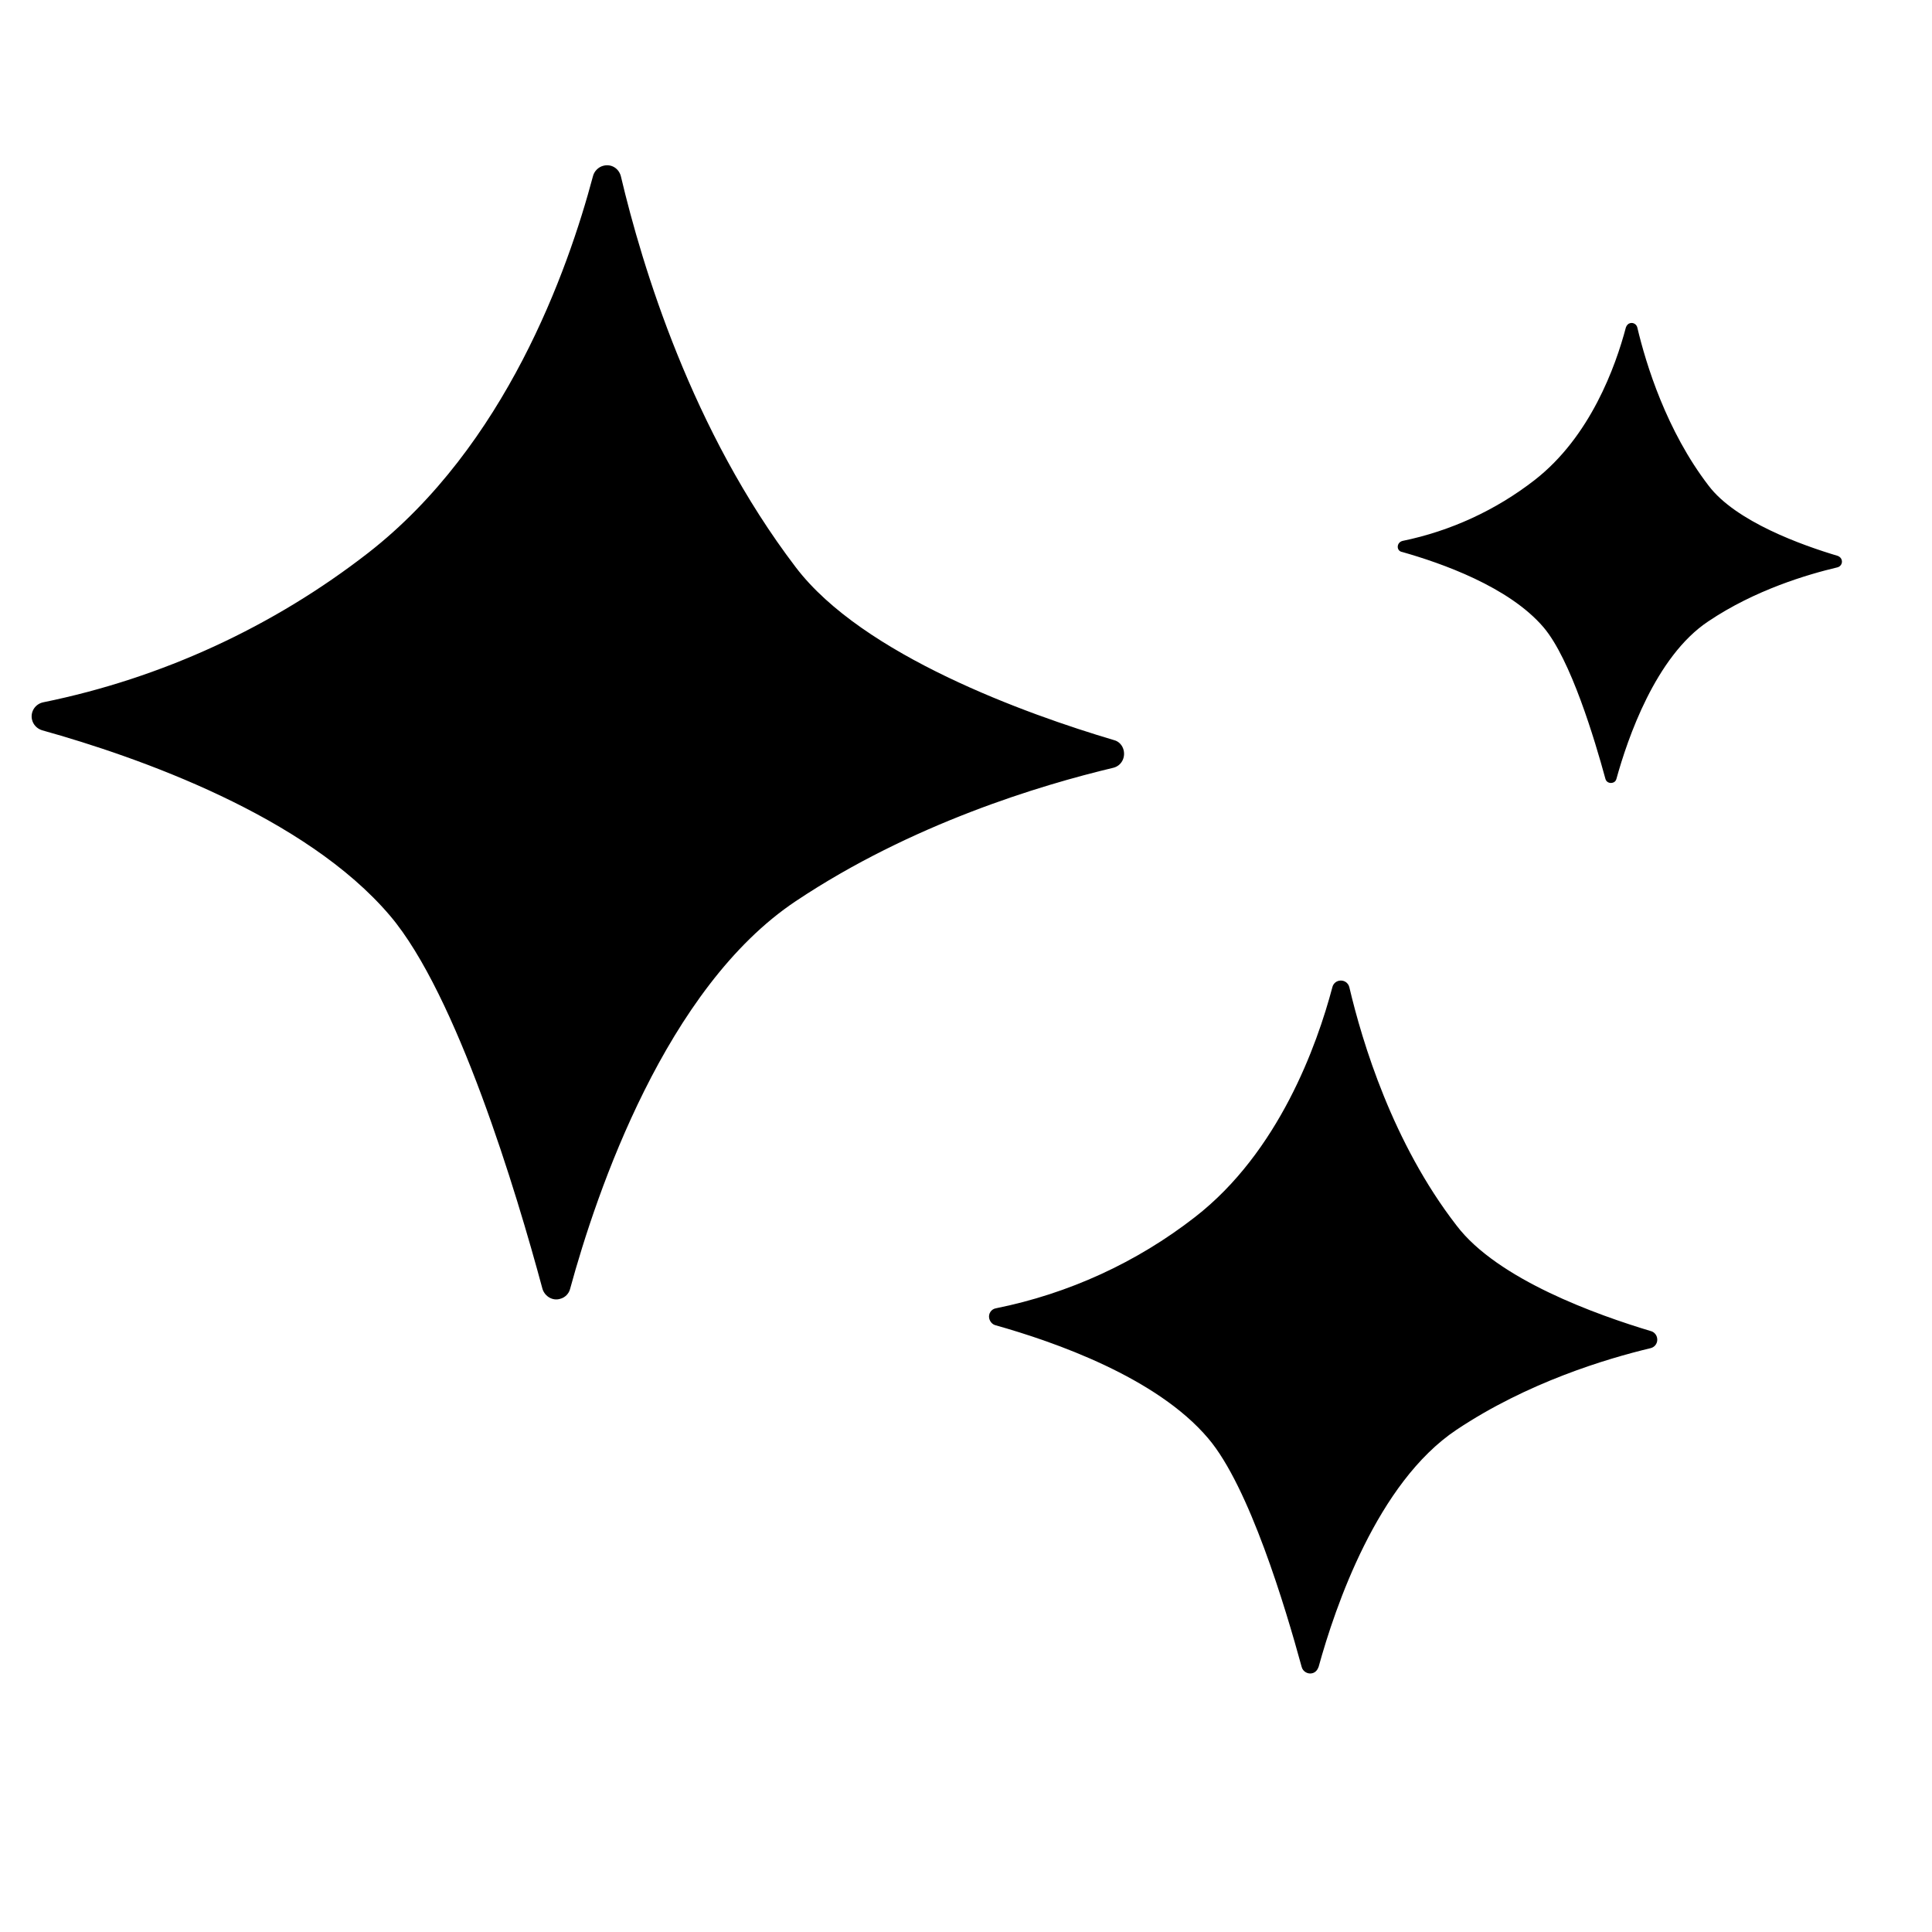
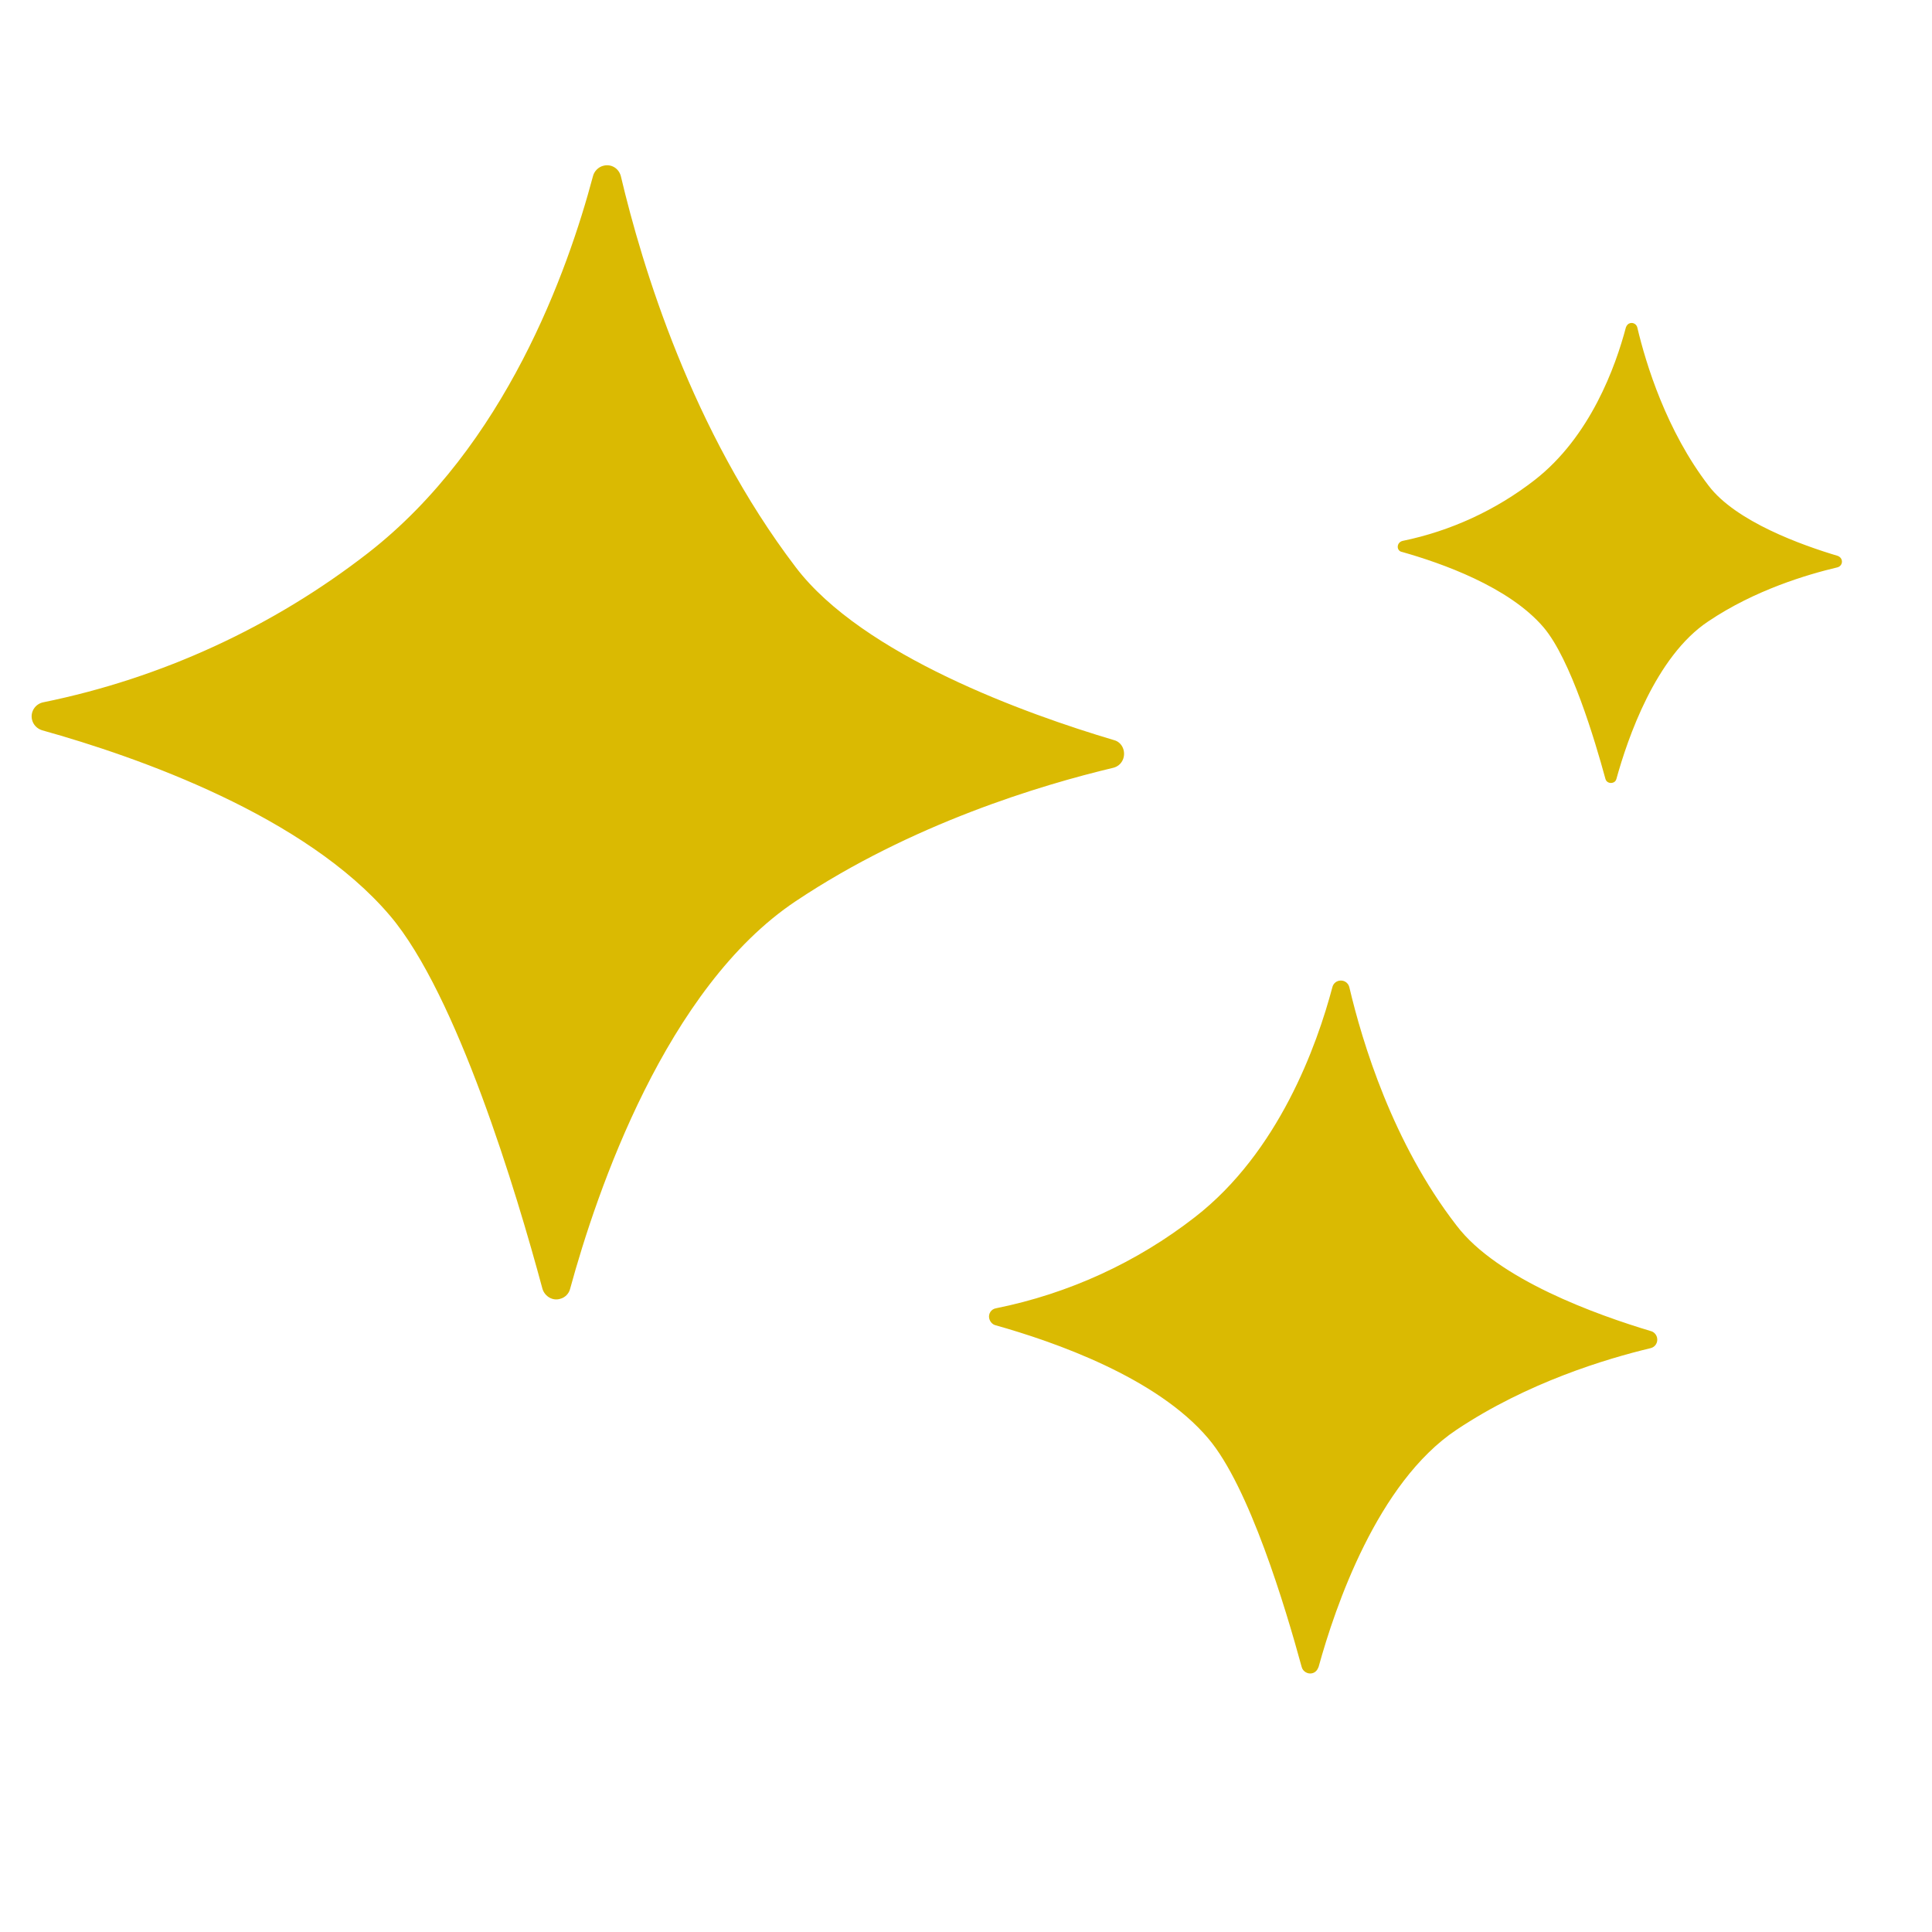
<svg xmlns="http://www.w3.org/2000/svg" width="500" zoomAndPan="magnify" viewBox="0 0 375 375" height="500" preserveAspectRatio="xMidYMid meet" version="1.0">
  <defs>
    <clipPath id="a75c83bd4a">
      <path d="M 6 32 L 357.641 32 L 357.641 325 L 6 325 Z M 6 32 " clip-rule="nonzero" />
    </clipPath>
  </defs>
  <g clip-path="url(#a75c83bd4a)">
-     <path d="M 120.516 34.23 C 120.133 32.699 118.68 31.781 117.152 32.164 C 116.156 32.395 115.316 33.238 115.086 34.23 C 110.191 52.609 98.109 86.535 71.5 107.289 C 52.996 121.684 31.355 131.641 8.414 136.312 C 6.887 136.617 5.891 138.074 6.195 139.605 C 6.426 140.676 7.191 141.441 8.184 141.75 C 26.844 146.957 59.266 158.367 75.707 177.742 C 88.707 193.059 100.25 231.422 105.297 250.184 C 105.758 251.641 107.285 252.559 108.738 252.098 C 109.656 251.871 110.422 251.105 110.652 250.184 C 115.852 231.117 129.309 191.68 154.469 174.906 C 176.949 159.898 201.953 152.395 216.102 149.023 C 217.629 148.641 218.469 147.109 218.09 145.578 C 217.859 144.66 217.172 143.895 216.254 143.664 C 199.199 138.609 167.465 127.199 154.469 110.121 C 134.281 83.625 124.645 51.691 120.516 34.23 Z M 261.902 191.602 C 261.676 190.684 260.758 190.148 259.84 190.375 C 259.227 190.531 258.77 190.988 258.617 191.602 C 255.633 202.859 248.215 223.613 231.93 236.246 C 220.613 245.055 207.383 251.105 193.312 253.938 C 192.395 254.09 191.785 255.008 192.012 255.93 C 192.164 256.543 192.625 257.078 193.234 257.23 C 204.629 260.445 224.512 267.34 234.527 279.207 C 242.48 288.551 249.516 312.062 252.652 323.547 C 252.879 324.465 253.875 325.004 254.715 324.773 C 255.328 324.621 255.711 324.16 255.938 323.547 C 259.152 311.906 267.332 287.785 282.703 277.523 C 296.469 268.336 311.762 263.738 320.402 261.672 C 321.32 261.441 321.855 260.523 321.625 259.605 C 321.473 258.992 321.012 258.531 320.477 258.379 C 310 255.238 290.656 248.348 282.703 237.855 C 270.316 221.852 264.426 202.324 261.902 191.602 Z M 317.801 63.562 C 317.648 62.949 317.035 62.566 316.426 62.719 C 316.043 62.797 315.738 63.102 315.582 63.562 C 313.598 71.066 308.703 84.773 297.844 93.199 C 290.352 99.02 281.555 103.078 272.227 104.992 C 271.613 105.145 271.234 105.68 271.309 106.293 C 271.387 106.754 271.691 107.059 272.152 107.137 C 279.723 109.281 292.875 113.875 299.602 121.762 C 304.879 127.965 309.543 143.586 311.609 151.168 C 311.762 151.781 312.371 152.086 312.984 151.934 C 313.367 151.859 313.672 151.551 313.75 151.168 C 315.891 143.434 321.32 127.43 331.566 120.613 C 340.664 114.488 350.836 111.5 356.648 110.121 C 357.258 109.969 357.641 109.355 357.488 108.742 C 357.41 108.359 357.105 108.055 356.723 107.902 C 349.766 105.832 336.918 101.238 331.641 94.27 C 323.461 83.625 319.484 70.684 317.801 63.562 Z M 317.801 63.562 " fill-opacity="1" fill-rule="nonzero" />
+     <path d="M 120.516 34.23 C 120.133 32.699 118.68 31.781 117.152 32.164 C 116.156 32.395 115.316 33.238 115.086 34.23 C 110.191 52.609 98.109 86.535 71.5 107.289 C 52.996 121.684 31.355 131.641 8.414 136.312 C 6.887 136.617 5.891 138.074 6.195 139.605 C 6.426 140.676 7.191 141.441 8.184 141.75 C 26.844 146.957 59.266 158.367 75.707 177.742 C 88.707 193.059 100.25 231.422 105.297 250.184 C 105.758 251.641 107.285 252.559 108.738 252.098 C 109.656 251.871 110.422 251.105 110.652 250.184 C 115.852 231.117 129.309 191.68 154.469 174.906 C 176.949 159.898 201.953 152.395 216.102 149.023 C 217.629 148.641 218.469 147.109 218.09 145.578 C 217.859 144.66 217.172 143.895 216.254 143.664 C 199.199 138.609 167.465 127.199 154.469 110.121 C 134.281 83.625 124.645 51.691 120.516 34.23 Z M 261.902 191.602 C 261.676 190.684 260.758 190.148 259.84 190.375 C 259.227 190.531 258.77 190.988 258.617 191.602 C 255.633 202.859 248.215 223.613 231.93 236.246 C 220.613 245.055 207.383 251.105 193.312 253.938 C 192.395 254.09 191.785 255.008 192.012 255.93 C 192.164 256.543 192.625 257.078 193.234 257.23 C 204.629 260.445 224.512 267.34 234.527 279.207 C 242.48 288.551 249.516 312.062 252.652 323.547 C 252.879 324.465 253.875 325.004 254.715 324.773 C 255.328 324.621 255.711 324.16 255.938 323.547 C 259.152 311.906 267.332 287.785 282.703 277.523 C 296.469 268.336 311.762 263.738 320.402 261.672 C 321.32 261.441 321.855 260.523 321.625 259.605 C 321.473 258.992 321.012 258.531 320.477 258.379 C 310 255.238 290.656 248.348 282.703 237.855 C 270.316 221.852 264.426 202.324 261.902 191.602 Z M 317.801 63.562 C 317.648 62.949 317.035 62.566 316.426 62.719 C 316.043 62.797 315.738 63.102 315.582 63.562 C 313.598 71.066 308.703 84.773 297.844 93.199 C 290.352 99.02 281.555 103.078 272.227 104.992 C 271.613 105.145 271.234 105.68 271.309 106.293 C 271.387 106.754 271.691 107.059 272.152 107.137 C 279.723 109.281 292.875 113.875 299.602 121.762 C 304.879 127.965 309.543 143.586 311.609 151.168 C 311.762 151.781 312.371 152.086 312.984 151.934 C 313.367 151.859 313.672 151.551 313.75 151.168 C 315.891 143.434 321.32 127.43 331.566 120.613 C 340.664 114.488 350.836 111.5 356.648 110.121 C 357.258 109.969 357.641 109.355 357.488 108.742 C 357.41 108.359 357.105 108.055 356.723 107.902 C 349.766 105.832 336.918 101.238 331.641 94.27 C 323.461 83.625 319.484 70.684 317.801 63.562 Z M 317.801 63.562 " fill-opacity="1" fill="#daba02" fill-rule="nonzero" />
  </g>
</svg>
